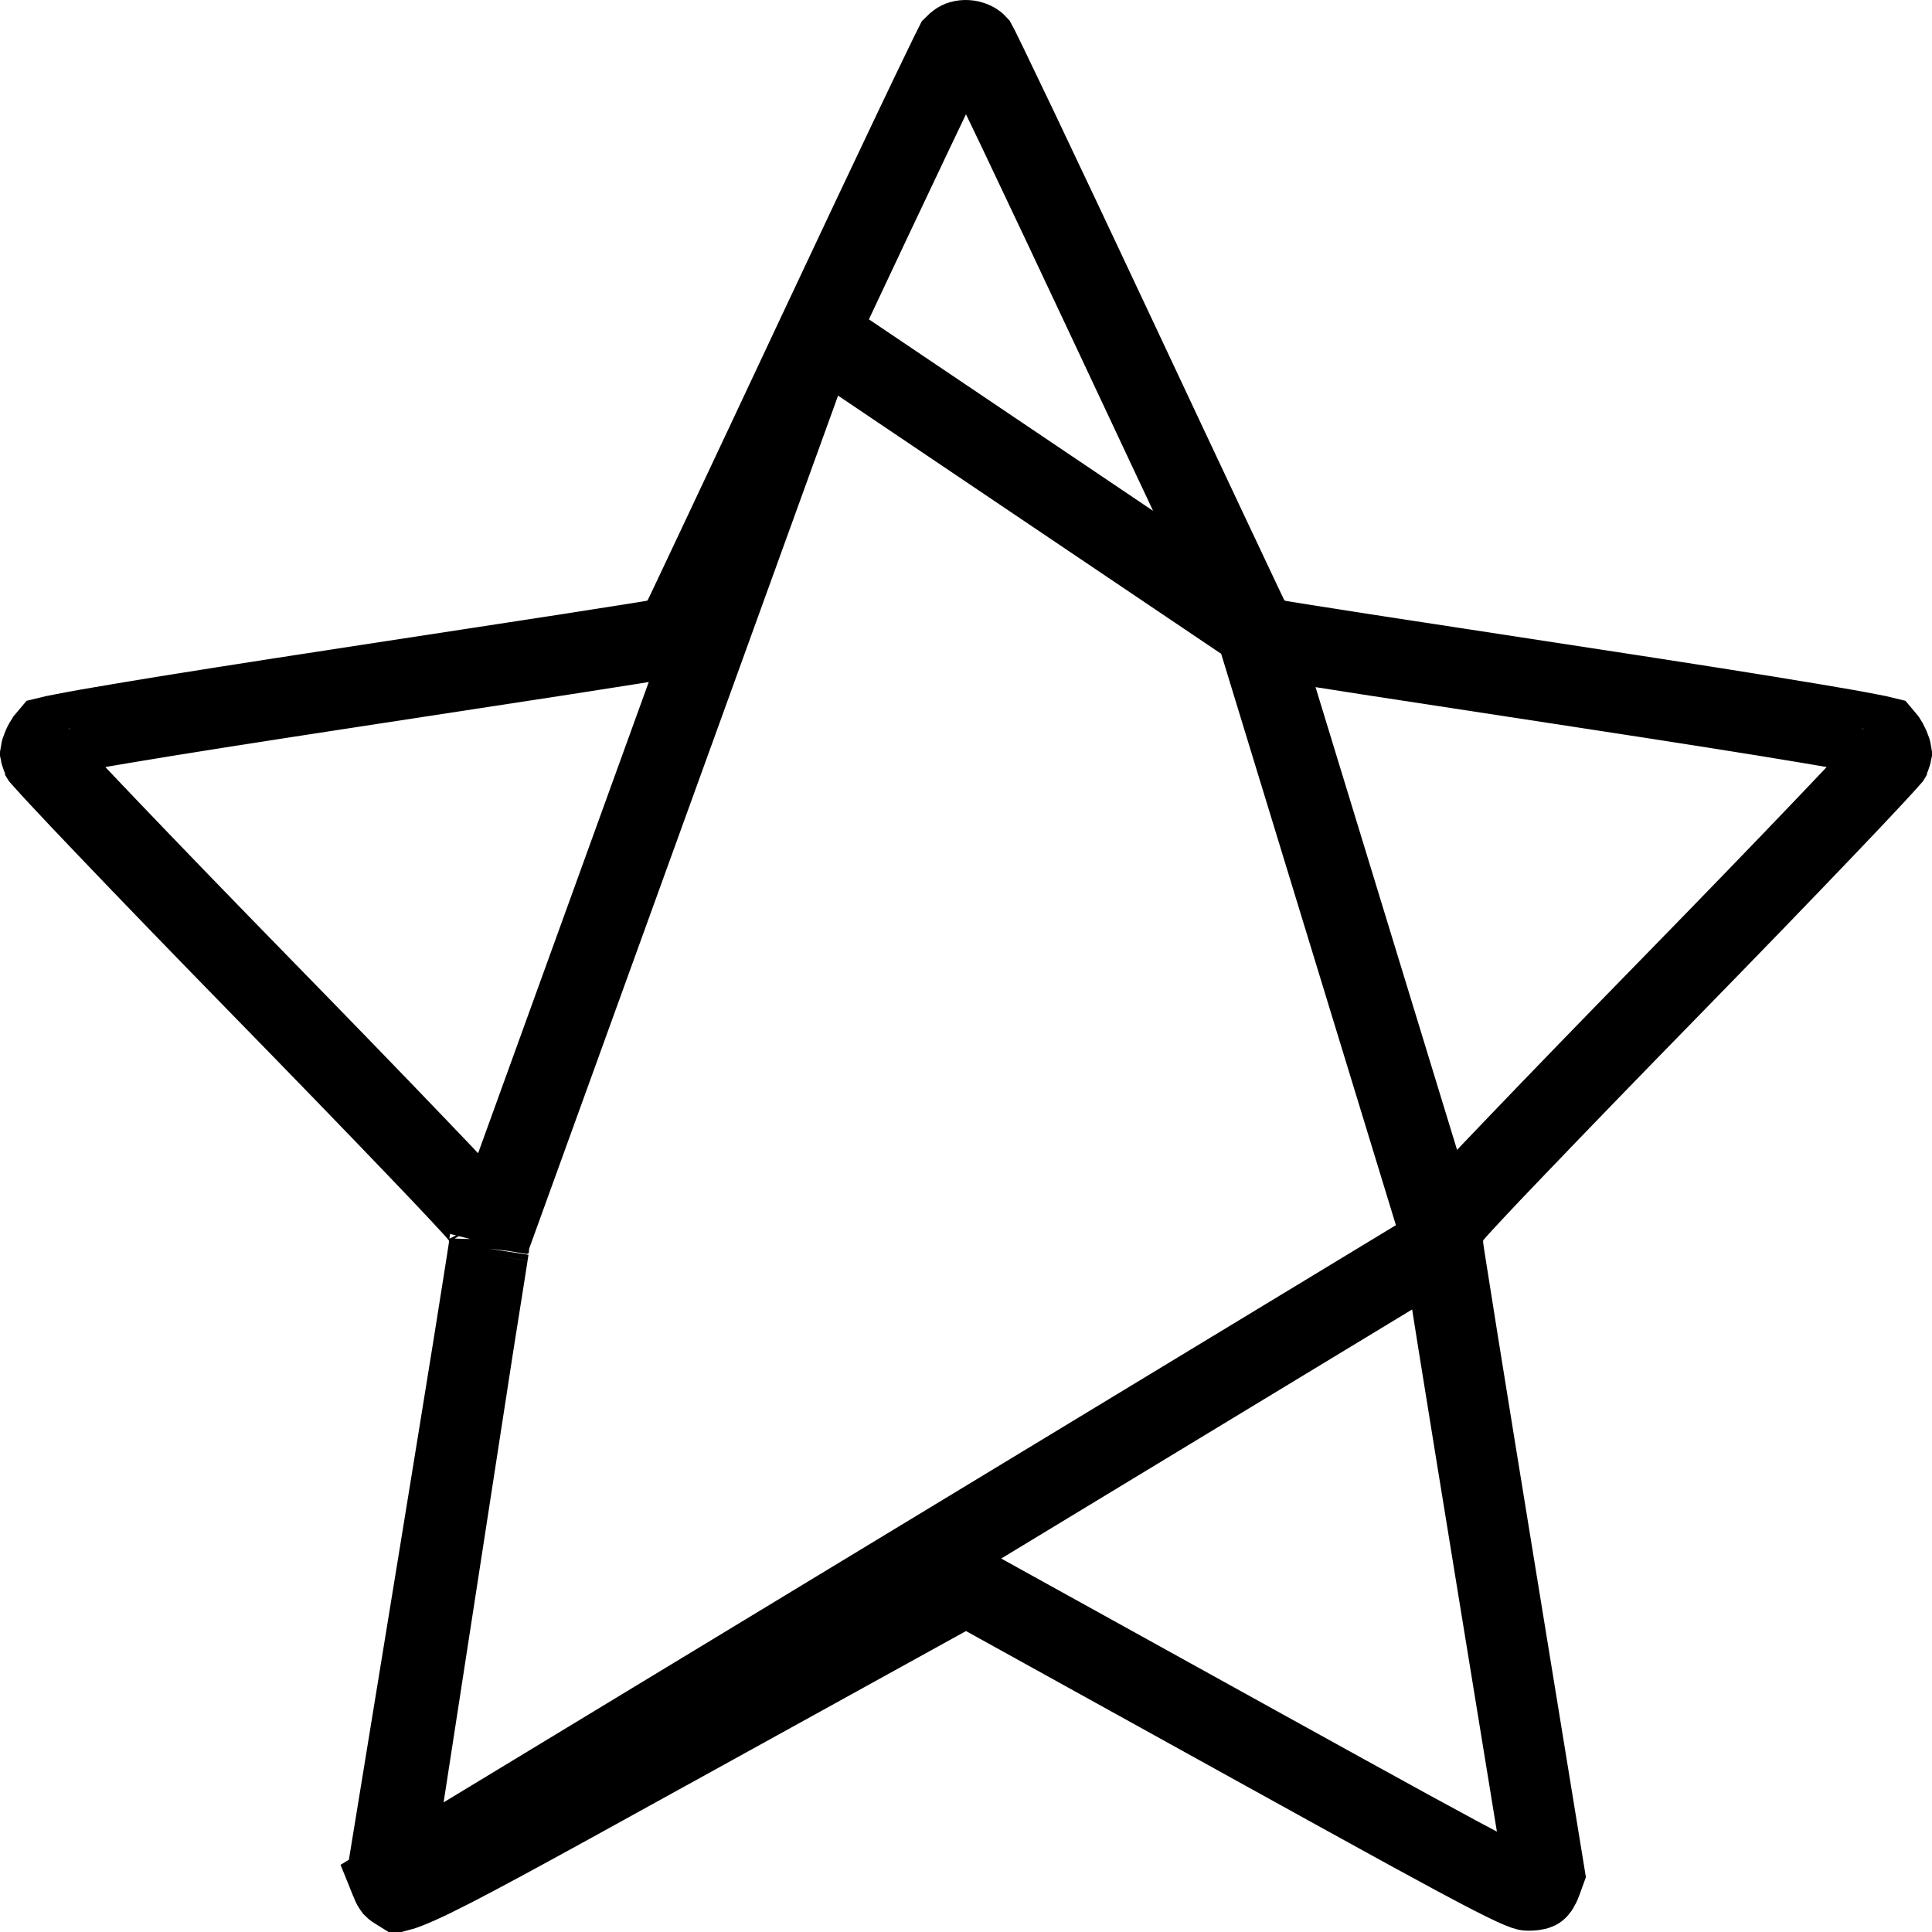
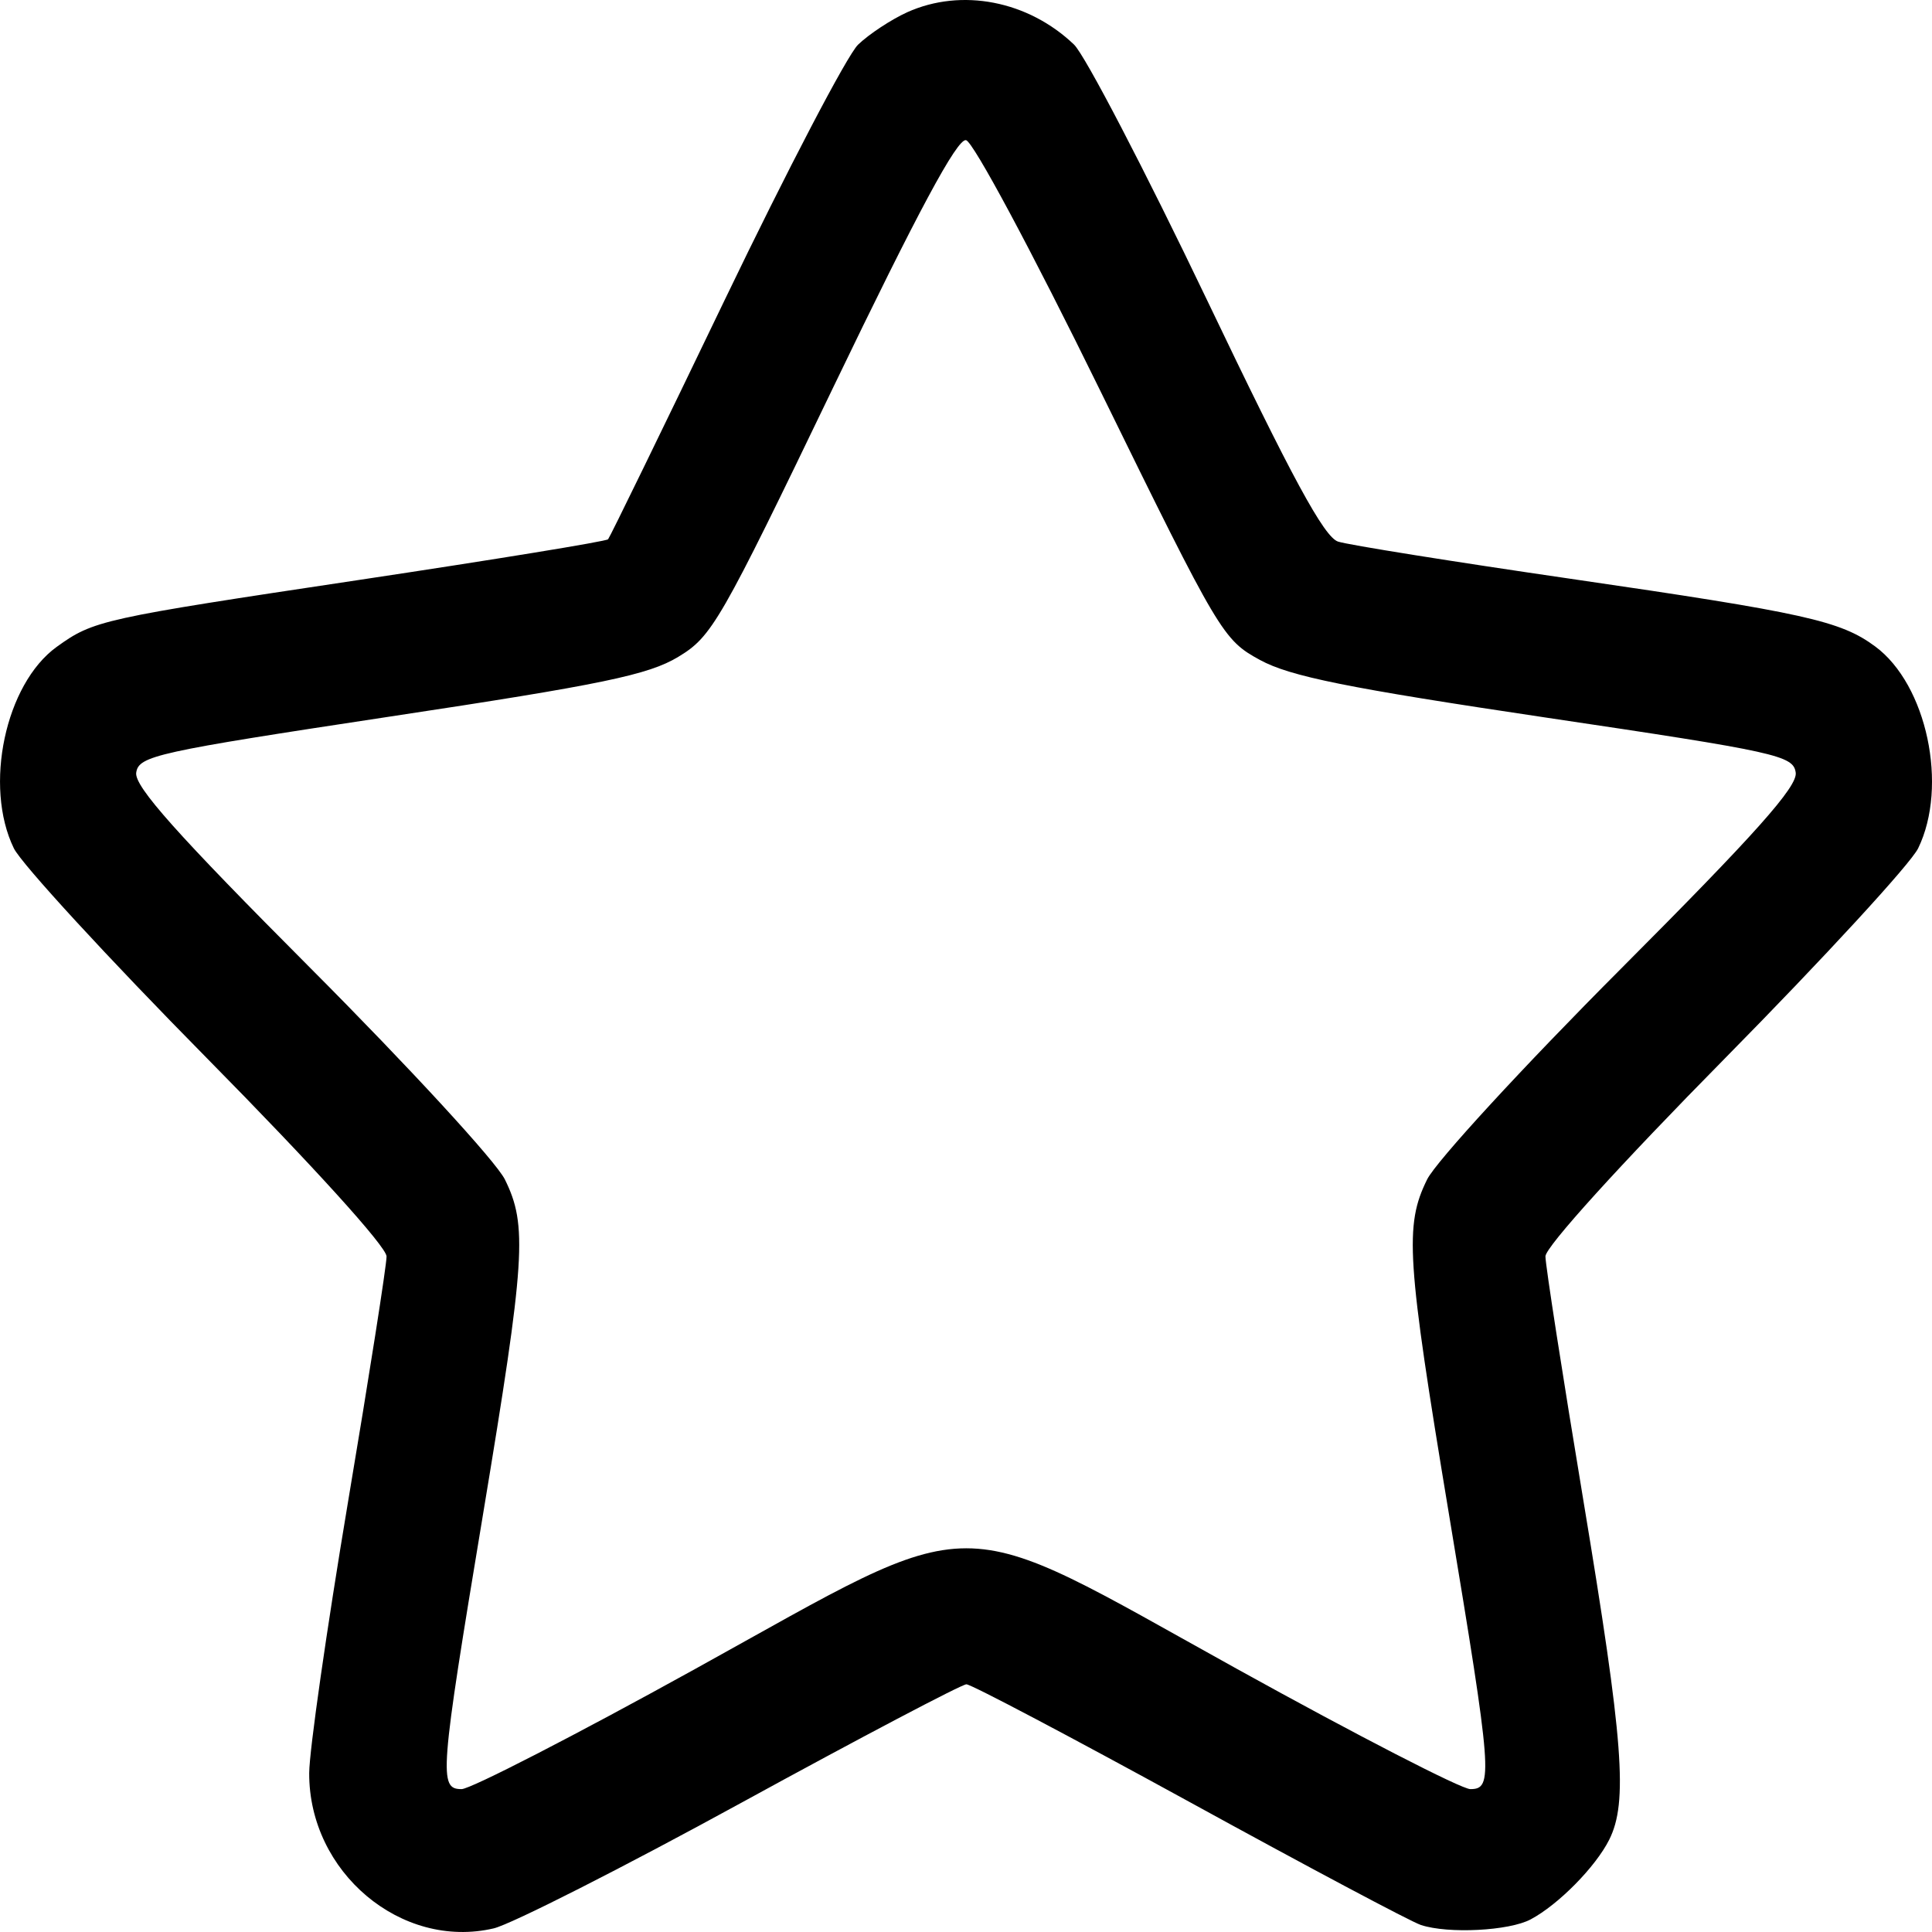
<svg xmlns="http://www.w3.org/2000/svg" width="24" height="24" viewBox="0 0 24 24">
-   <path d="M10.159 4.142L10.159 4.142C9.705 5.109 9.291 5.991 8.989 6.631C8.838 6.951 8.716 7.211 8.63 7.392C8.588 7.482 8.554 7.553 8.531 7.601L8.503 7.659L8.493 7.679L8.487 7.692C8.485 7.694 8.482 7.701 8.478 7.708C8.476 7.712 8.471 7.72 8.465 7.729C8.462 7.734 8.454 7.746 8.449 7.752C8.442 7.762 8.421 7.788 8.407 7.804L8.404 7.806C8.333 7.881 8.255 7.914 8.248 7.917C8.248 7.917 8.247 7.917 8.247 7.917C8.225 7.927 8.207 7.933 8.199 7.935C8.182 7.941 8.168 7.945 8.163 7.946C8.152 7.949 8.142 7.951 8.138 7.952C8.128 7.953 8.119 7.955 8.111 7.957C8.094 7.96 8.072 7.963 8.046 7.968C7.994 7.976 7.918 7.989 7.822 8.004C7.629 8.034 7.352 8.078 7.011 8.131C6.33 8.236 5.391 8.38 4.361 8.537C3.11 8.728 2.163 8.877 1.515 8.986C1.191 9.04 0.945 9.083 0.776 9.117C0.7 9.131 0.642 9.143 0.602 9.153C0.587 9.17 0.57 9.194 0.553 9.225C0.534 9.259 0.519 9.294 0.51 9.323C0.506 9.336 0.503 9.346 0.502 9.353C0.503 9.358 0.505 9.363 0.507 9.369C0.511 9.383 0.517 9.397 0.522 9.41C0.523 9.413 0.524 9.415 0.525 9.417C0.533 9.426 0.543 9.437 0.555 9.451C0.595 9.495 0.651 9.558 0.725 9.637C0.871 9.795 1.078 10.013 1.33 10.277C1.834 10.805 2.515 11.51 3.252 12.264C3.991 13.02 4.663 13.714 5.151 14.224C5.395 14.478 5.594 14.687 5.732 14.836C5.801 14.91 5.857 14.971 5.897 15.015C5.916 15.037 5.936 15.059 5.952 15.079C5.959 15.087 5.971 15.103 5.984 15.121C5.99 15.129 6.002 15.147 6.016 15.171C6.022 15.183 6.034 15.205 6.045 15.234C6.053 15.254 6.077 15.32 6.079 15.408L10.159 4.142ZM10.159 4.142C10.613 3.175 11.035 2.282 11.349 1.622C11.507 1.291 11.636 1.02 11.73 0.828C11.776 0.731 11.813 0.656 11.84 0.603C11.85 0.583 11.857 0.569 11.862 0.559C11.866 0.555 11.871 0.55 11.877 0.545C11.886 0.537 11.896 0.53 11.904 0.524C11.909 0.52 11.912 0.518 11.913 0.518C11.946 0.501 11.995 0.494 12.049 0.506C12.095 0.517 12.121 0.537 12.133 0.55C12.138 0.559 12.146 0.575 12.16 0.602C12.186 0.655 12.223 0.731 12.27 0.827C12.363 1.02 12.493 1.291 12.651 1.621C12.965 2.281 13.387 3.175 13.841 4.142L13.841 4.142C14.295 5.109 14.709 5.991 15.011 6.631C15.162 6.951 15.284 7.211 15.37 7.392C15.412 7.482 15.446 7.553 15.469 7.601L15.497 7.659L15.507 7.679L15.513 7.692C15.515 7.694 15.518 7.701 15.522 7.708C15.523 7.71 15.525 7.713 15.527 7.717C15.529 7.72 15.532 7.725 15.535 7.729C15.538 7.734 15.546 7.746 15.551 7.752C15.558 7.762 15.579 7.788 15.593 7.804L15.593 7.804M10.159 4.142L15.593 7.804M4.853 23.373L4.853 23.373C4.874 23.425 4.887 23.442 4.89 23.446L4.89 23.446C4.892 23.448 4.899 23.457 4.926 23.473C4.938 23.481 4.949 23.487 4.957 23.492C4.995 23.482 5.07 23.456 5.202 23.397C5.654 23.194 6.499 22.728 8.264 21.753L8.395 21.681L11.758 19.824L12 19.69L12.242 19.824L15.605 21.685C17.227 22.582 18.061 23.042 18.523 23.279C18.756 23.399 18.872 23.45 18.936 23.473C18.969 23.484 18.973 23.484 18.981 23.484C18.983 23.484 18.984 23.484 18.986 23.484H18.986C19.035 23.484 19.064 23.479 19.08 23.475C19.088 23.473 19.093 23.471 19.095 23.47C19.097 23.469 19.098 23.468 19.098 23.468C19.098 23.468 19.099 23.468 19.1 23.466C19.102 23.465 19.105 23.461 19.11 23.454C19.119 23.441 19.134 23.415 19.15 23.37L19.15 23.37L19.186 23.271L18.567 19.475C18.391 18.396 18.231 17.408 18.115 16.686C18.057 16.326 18.01 16.031 17.978 15.824C17.961 15.721 17.949 15.639 17.94 15.582C17.936 15.553 17.932 15.529 17.93 15.511L17.926 15.485L17.924 15.468C17.924 15.464 17.923 15.459 17.923 15.451L17.923 15.451L4.853 23.373ZM4.853 23.373L4.813 23.272L5.432 19.48C5.608 18.399 5.769 17.41 5.885 16.688M4.853 23.373L5.885 16.688M15.593 7.804L15.596 7.806M15.593 7.804L15.596 7.806M15.596 7.806C15.669 7.883 15.75 7.916 15.753 7.917C15.775 7.927 15.793 7.933 15.801 7.935C15.818 7.941 15.832 7.945 15.837 7.946C15.848 7.949 15.858 7.951 15.862 7.952C15.871 7.953 15.881 7.955 15.889 7.957C15.906 7.96 15.928 7.963 15.954 7.968C16.006 7.976 16.082 7.989 16.178 8.004C16.371 8.034 16.648 8.078 16.989 8.131C17.671 8.236 18.609 8.38 19.64 8.537C20.89 8.728 21.837 8.877 22.485 8.986C22.809 9.04 23.055 9.083 23.224 9.117C23.3 9.131 23.358 9.143 23.398 9.153C23.413 9.17 23.43 9.194 23.447 9.225C23.466 9.259 23.481 9.294 23.49 9.323C23.494 9.336 23.497 9.346 23.498 9.353C23.497 9.358 23.495 9.363 23.493 9.369C23.489 9.383 23.483 9.397 23.478 9.41C23.477 9.413 23.476 9.415 23.475 9.417C23.467 9.426 23.457 9.437 23.445 9.451C23.405 9.495 23.349 9.558 23.275 9.637C23.129 9.795 22.922 10.013 22.67 10.277C22.166 10.805 21.485 11.51 20.748 12.264C20.009 13.02 19.337 13.714 18.849 14.224C18.605 14.478 18.406 14.687 18.268 14.836C18.199 14.91 18.143 14.971 18.103 15.015C18.084 15.037 18.064 15.059 18.048 15.079C18.041 15.087 18.029 15.103 18.016 15.121C18.01 15.129 17.998 15.147 17.985 15.171C17.978 15.183 17.966 15.205 17.955 15.234C17.947 15.254 17.923 15.32 17.921 15.408L15.596 7.806ZM5.885 16.688C5.943 16.326 5.99 16.031 6.022 15.825M5.885 16.688L6.022 15.825M6.022 15.825C6.039 15.721 6.051 15.639 6.06 15.582M6.022 15.825L6.06 15.582M6.06 15.582C6.064 15.553 6.068 15.529 6.071 15.511M6.06 15.582L6.071 15.511M6.071 15.511L6.074 15.485M6.071 15.511L6.074 15.485M6.074 15.485L6.076 15.468M6.074 15.485L6.076 15.468M6.076 15.468C6.076 15.464 6.077 15.459 6.077 15.451M6.076 15.468L6.077 15.451M6.077 15.451C6.078 15.447 6.079 15.43 6.079 15.409L6.077 15.451ZM0.508 9.396C0.508 9.396 0.509 9.398 0.511 9.4C0.509 9.397 0.508 9.396 0.508 9.396ZM23.492 9.396C23.492 9.396 23.491 9.397 23.489 9.4C23.491 9.398 23.492 9.396 23.492 9.396Z" stroke="currentColor" fill="none" />
+   <path fill-rule="evenodd" clip-rule="evenodd" d="M11.27 0.152C11.07 0.243 10.795 0.424 10.659 0.555C10.524 0.686 9.779 2.112 9.004 3.723C8.229 5.335 7.576 6.674 7.554 6.699C7.531 6.725 6.139 6.952 4.462 7.204C1.251 7.686 1.164 7.705 0.704 8.036C0.066 8.497 -0.204 9.765 0.172 10.538C0.265 10.729 1.344 11.903 2.571 13.146C3.891 14.484 4.802 15.489 4.802 15.608C4.802 15.719 4.586 17.094 4.322 18.665C4.059 20.235 3.842 21.747 3.841 22.025C3.835 23.256 4.985 24.223 6.133 23.955C6.349 23.904 7.735 23.202 9.212 22.393C10.69 21.584 11.947 20.923 12.005 20.923C12.064 20.923 13.307 21.579 14.768 22.38C16.229 23.182 17.526 23.872 17.651 23.913C17.991 24.025 18.748 23.986 19.015 23.843C19.359 23.66 19.821 23.191 19.99 22.854C20.224 22.387 20.168 21.642 19.668 18.632C19.41 17.078 19.198 15.716 19.198 15.607C19.198 15.49 20.123 14.47 21.429 13.146C22.655 11.903 23.735 10.729 23.828 10.538C24.204 9.766 23.936 8.505 23.295 8.031C22.864 7.712 22.424 7.614 19.511 7.19C18.048 6.977 16.748 6.769 16.622 6.728C16.448 6.671 16.052 5.94 14.992 3.723C14.221 2.112 13.479 0.686 13.342 0.554C12.772 0.009 11.945 -0.152 11.27 0.152ZM13.669 4.856C15.15 7.877 15.192 7.947 15.651 8.198C16.027 8.403 16.735 8.546 19.198 8.913C22.077 9.341 22.278 9.385 22.307 9.598C22.331 9.771 21.811 10.355 20.133 12.037C18.919 13.254 17.837 14.43 17.728 14.652C17.446 15.223 17.473 15.638 17.999 18.807C18.538 22.051 18.551 22.225 18.265 22.225C18.154 22.225 16.851 21.554 15.37 20.734C11.757 18.733 12.252 18.733 8.629 20.736C7.148 21.555 5.845 22.225 5.734 22.225C5.449 22.225 5.462 22.05 6.001 18.807C6.527 15.638 6.554 15.223 6.272 14.652C6.163 14.43 5.08 13.254 3.867 12.037C2.196 10.361 1.669 9.77 1.692 9.599C1.722 9.389 1.936 9.342 4.854 8.9C7.476 8.504 8.055 8.384 8.425 8.16C8.845 7.907 8.944 7.734 10.355 4.803C11.402 2.628 11.89 1.72 12 1.741C12.088 1.757 12.815 3.114 13.669 4.856Z" fill="currentColor" />
</svg>
